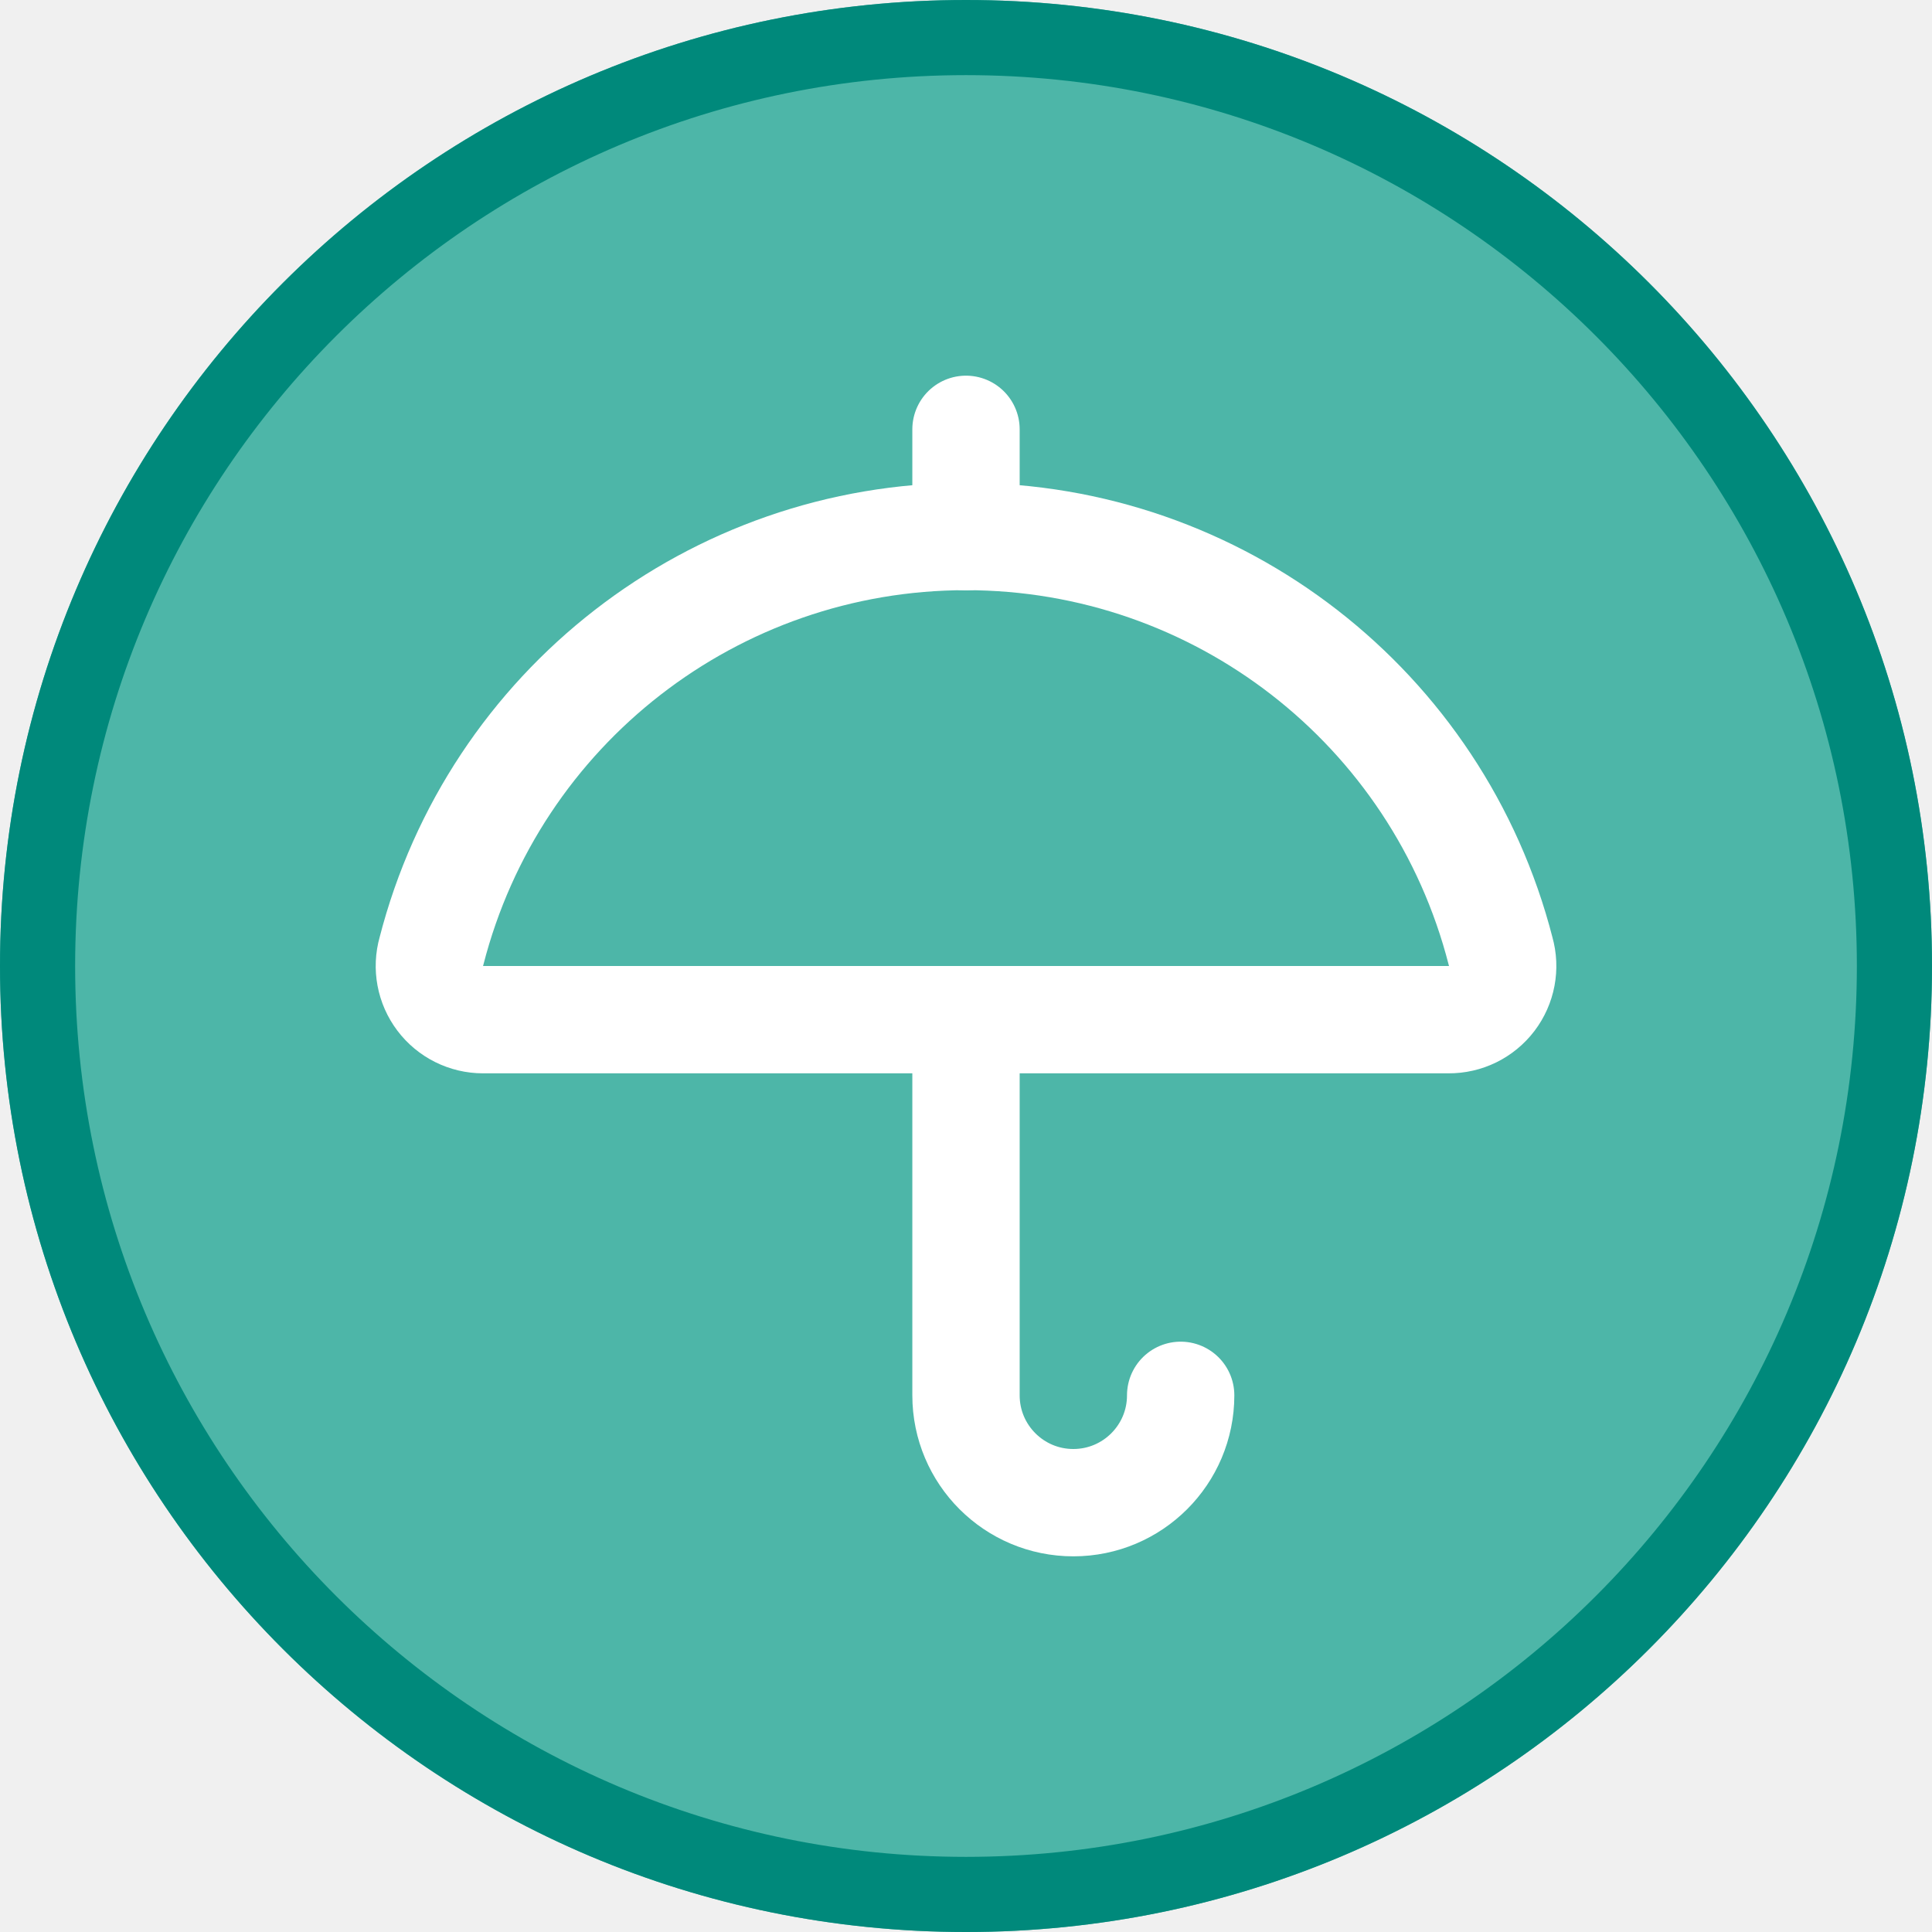
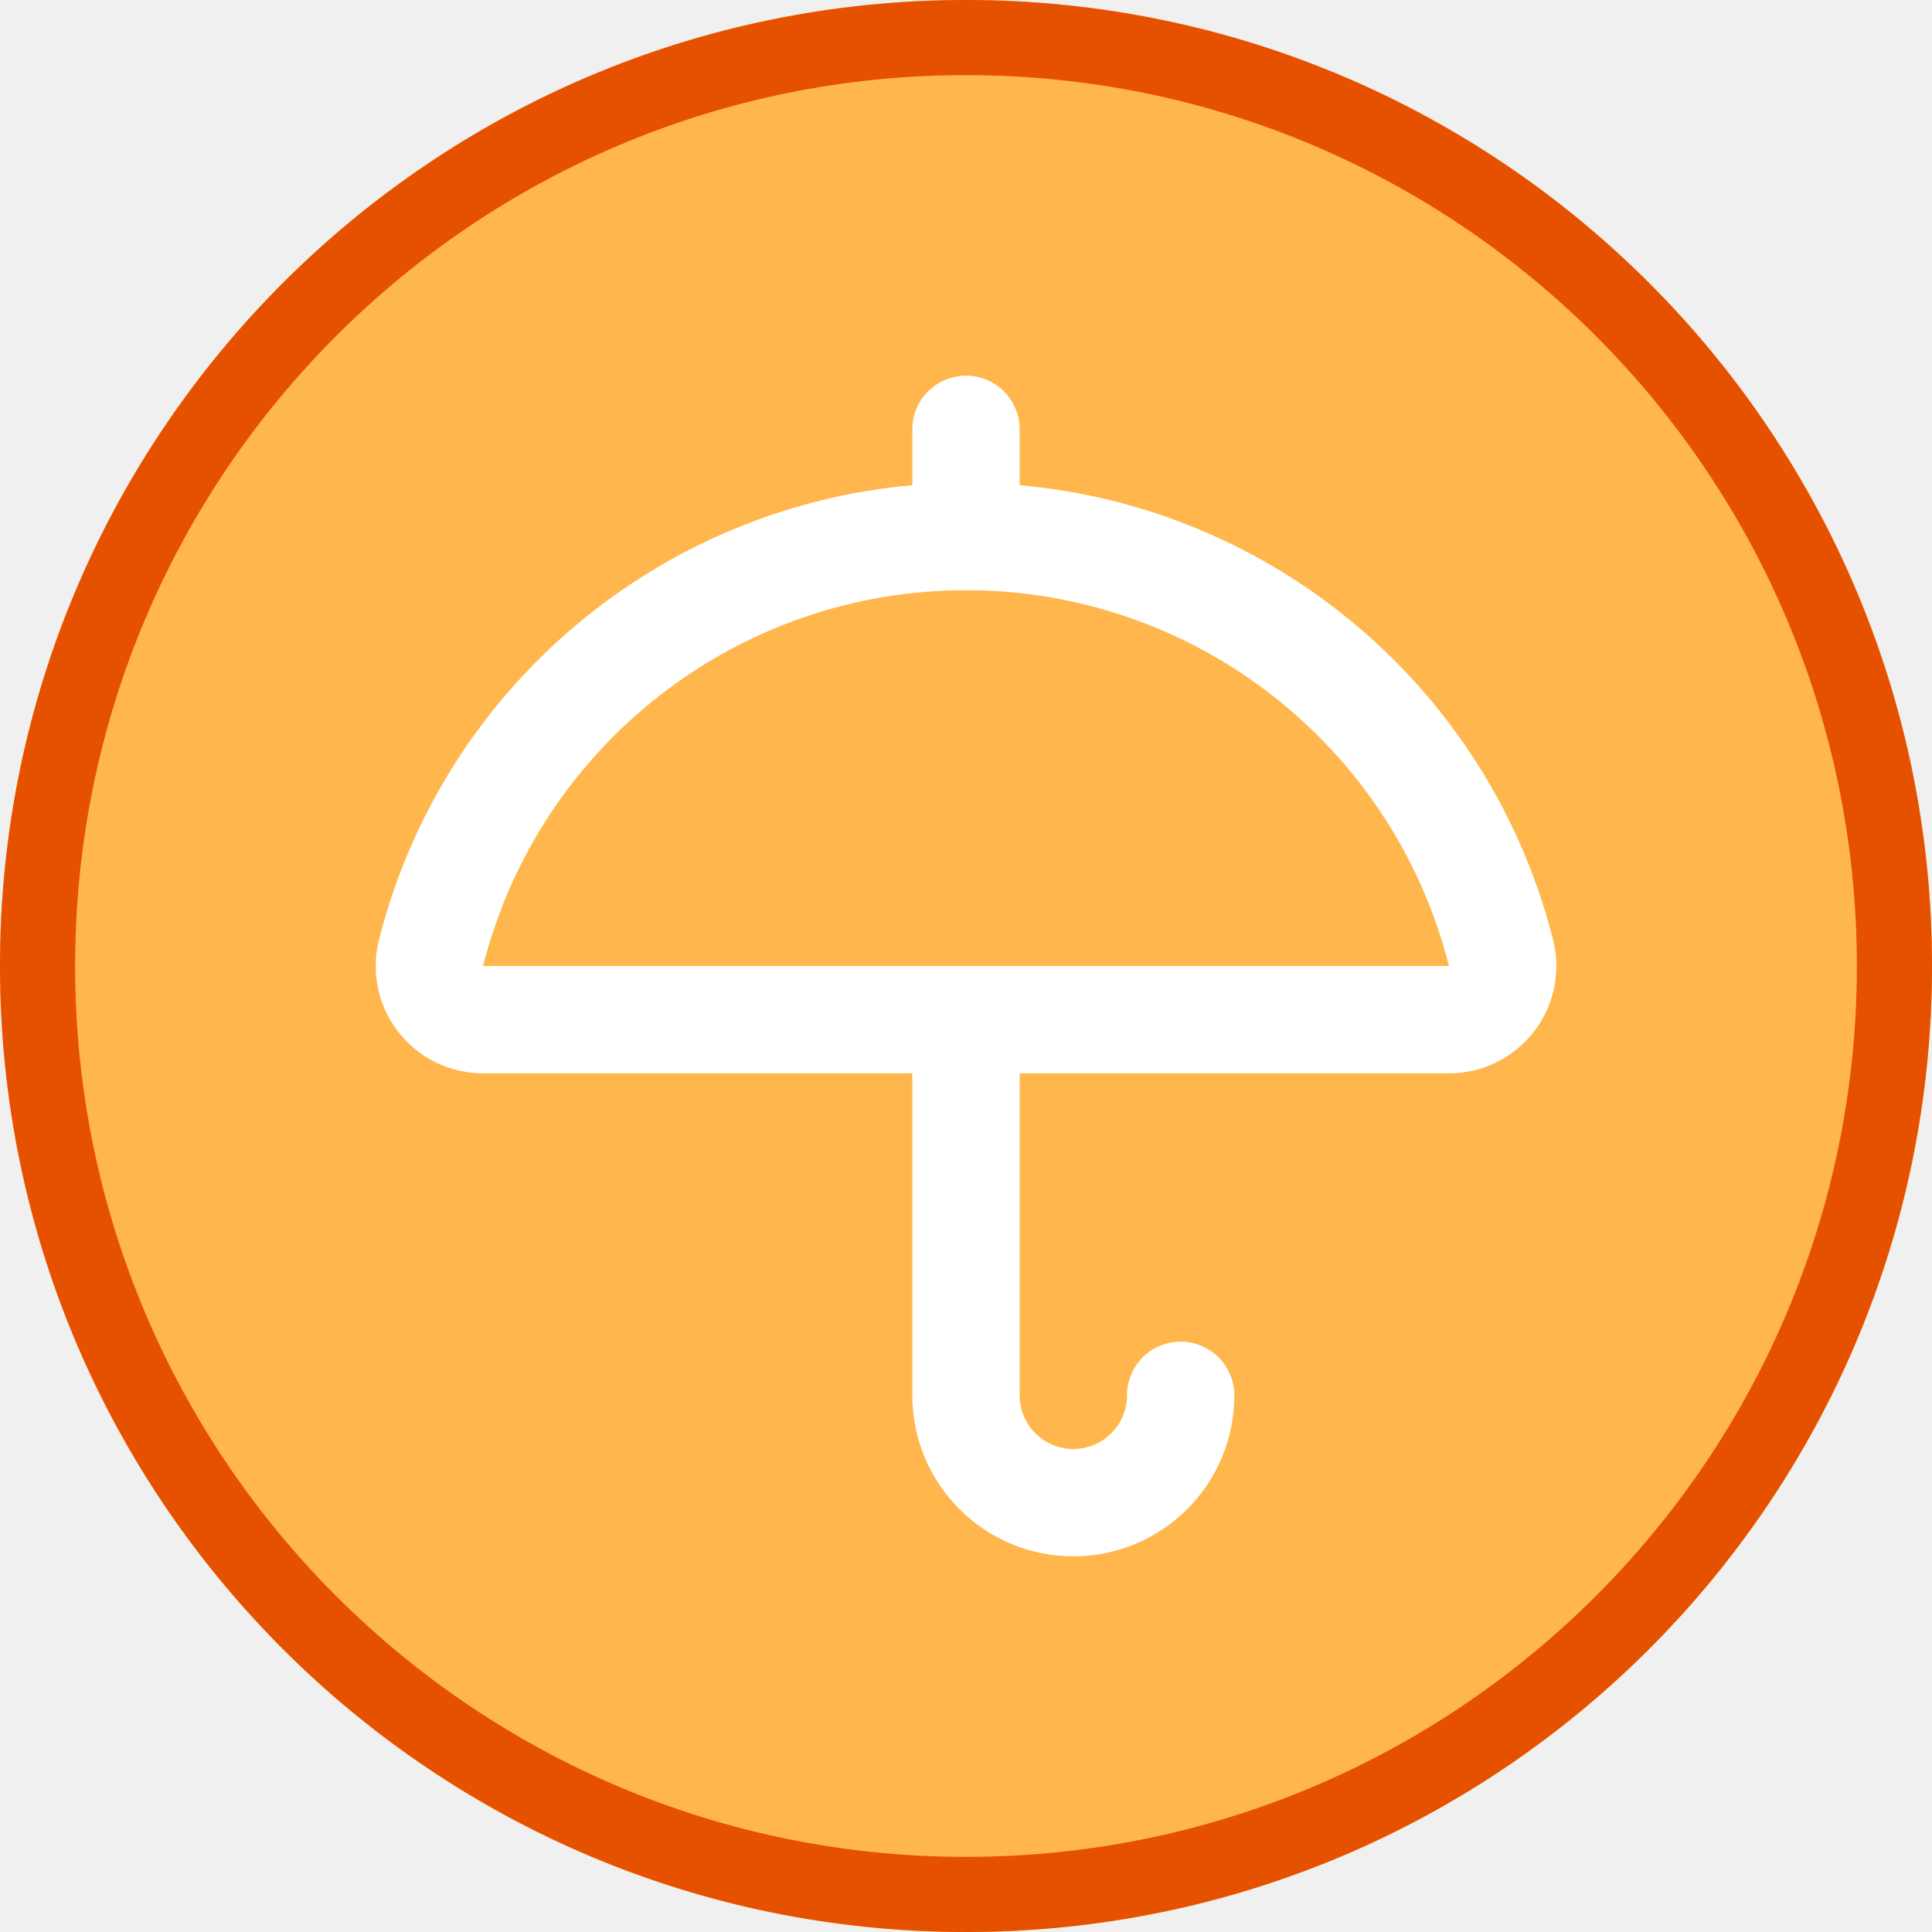
<svg xmlns="http://www.w3.org/2000/svg" width="18" height="18" viewBox="0 0 18 18" fill="none">
-   <path d="M18 9C18 13.971 13.971 18 9 18C4.029 18 0 13.971 0 9C0 4.029 4.029 0 9 0C13.971 0 18 4.029 18 9Z" fill="#4DB6A8" />
+   <path d="M18 9C18 13.971 13.971 18 9 18C4.029 18 0 13.971 0 9C0 4.029 4.029 0 9 0C13.971 0 18 4.029 18 9Z" fill="#FFB74D" />
  <g transform="translate(3 3) scale(0.5)" fill="none" stroke="#FFFFFF" stroke-width="2" stroke-linecap="round" stroke-linejoin="round">
    <path d="M12 13v7a2 2 0 0 0 4 0" />
    <path d="M12 2v2" />
    <path d="M20.992 13a1 1 0 0 0 .97-1.274 10.284 10.284 0 0 0-19.923 0A1 1 0 0 0 3 13z" />
  </g>
-   <path fill-rule="evenodd" clip-rule="evenodd" d="M9 0C13.971 0 18 4.029 18 9C18 13.971 13.971 18 9 18C4.029 18 0 13.971 0 9C0 4.029 4.029 0 9 0ZM9 0.7C4.416 0.7 0.7 4.416 0.7 9C0.7 13.584 4.416 17.3 9 17.3C13.584 17.3 17.3 13.584 17.3 9C17.3 4.416 13.584 0.7 9 0.7Z" fill="#00897B" />
+   <path fill-rule="evenodd" clip-rule="evenodd" d="M9 0C13.971 0 18 4.029 18 9C18 13.971 13.971 18 9 18C4.029 18 0 13.971 0 9C0 4.029 4.029 0 9 0ZM9 0.7C4.416 0.7 0.7 4.416 0.7 9C0.7 13.584 4.416 17.3 9 17.3C13.584 17.3 17.3 13.584 17.3 9C17.3 4.416 13.584 0.7 9 0.7Z" fill="#E65100" />
</svg>
